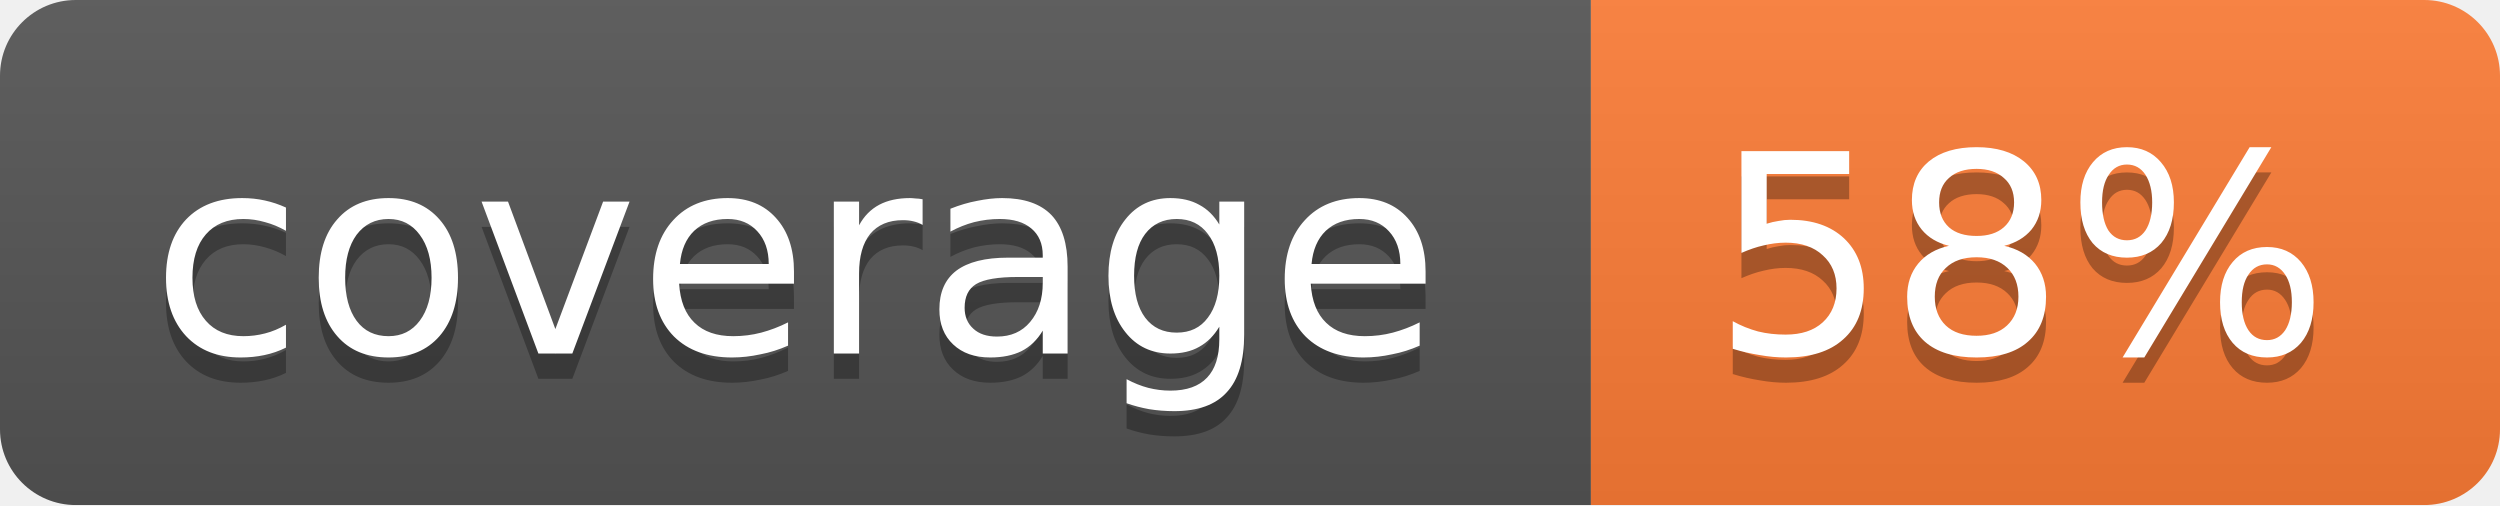
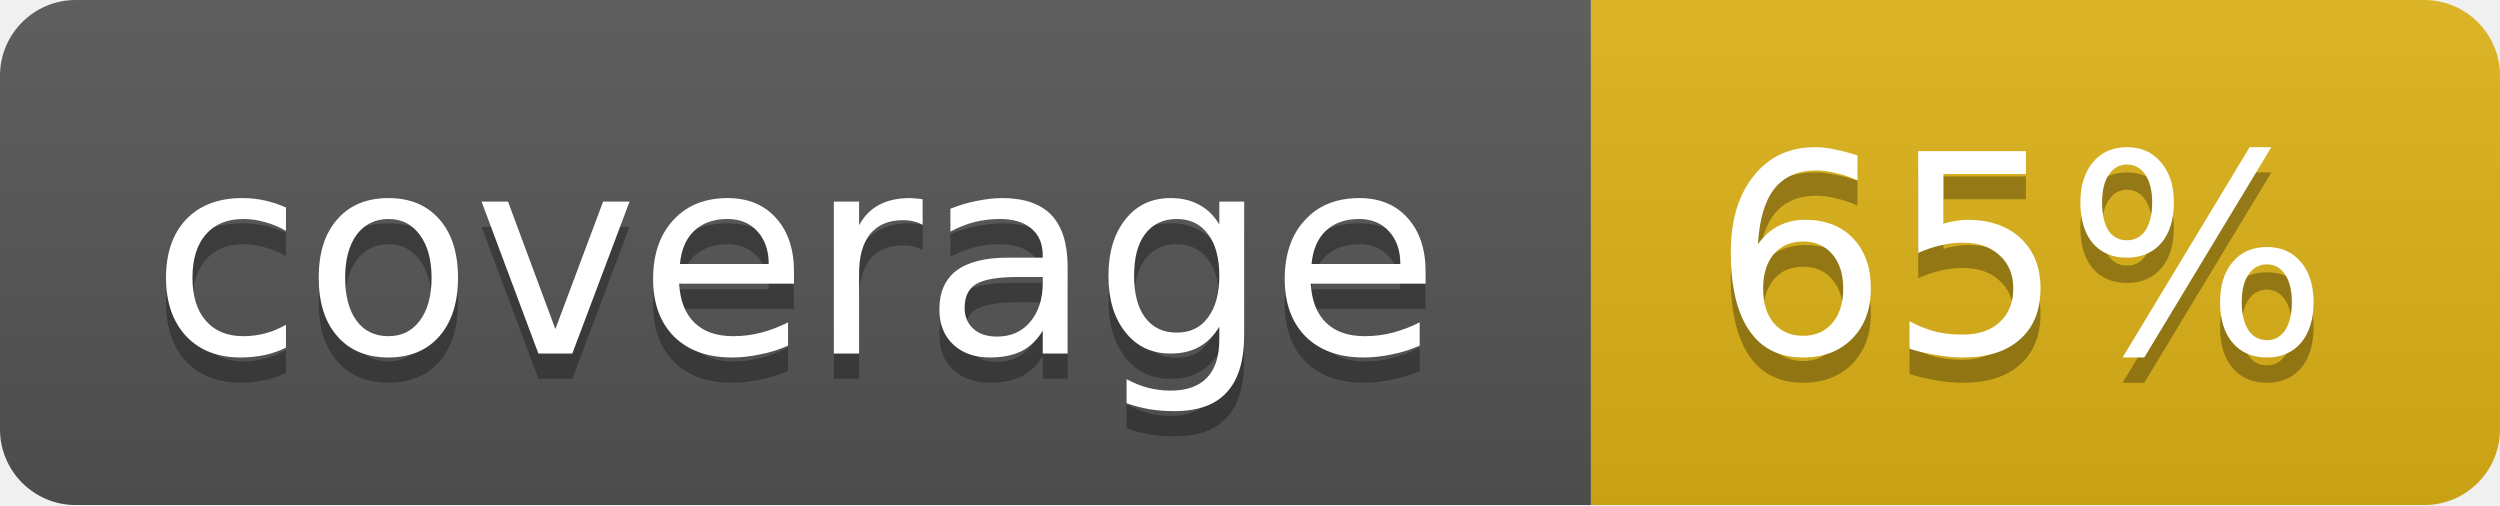
<svg xmlns="http://www.w3.org/2000/svg" width="99" height="20">
  <linearGradient id="b" x2="0" y2="100%">
    <stop offset="0" stop-color="#bbb" stop-opacity=".1" />
    <stop offset="1" stop-opacity=".1" />
  </linearGradient>
  <mask id="a">
    <rect width="99" height="20" rx="3" fill="#fff" />
  </mask>
  <g mask="url(#a)">
    <path fill="#555" d="M0 0h63v20H0z" />
-     <path fill="#fe7d37" d="M63 0h36v20H63z" />
+     <path fill="#dfb317" d="M63 0h36v20H63z" />
    <path fill="url(#b)" d="M0 0h99v20H0z" />
  </g>
  <g fill="#fff" text-anchor="middle" font-family="DejaVu Sans,Verdana,Geneva,sans-serif" font-size="11">
    <text x="31.5" y="15" fill="#010101" fill-opacity=".3">coverage</text>
    <text x="31.5" y="14">coverage</text>
-     <text x="80" y="15" fill="#010101" fill-opacity=".3">58%</text>
-     <text x="80" y="14">58%</text>
+     <text x="80" y="15" fill="#010101" fill-opacity=".3">65%</text>
+     <text x="80" y="14">65%</text>
  </g>
</svg>
